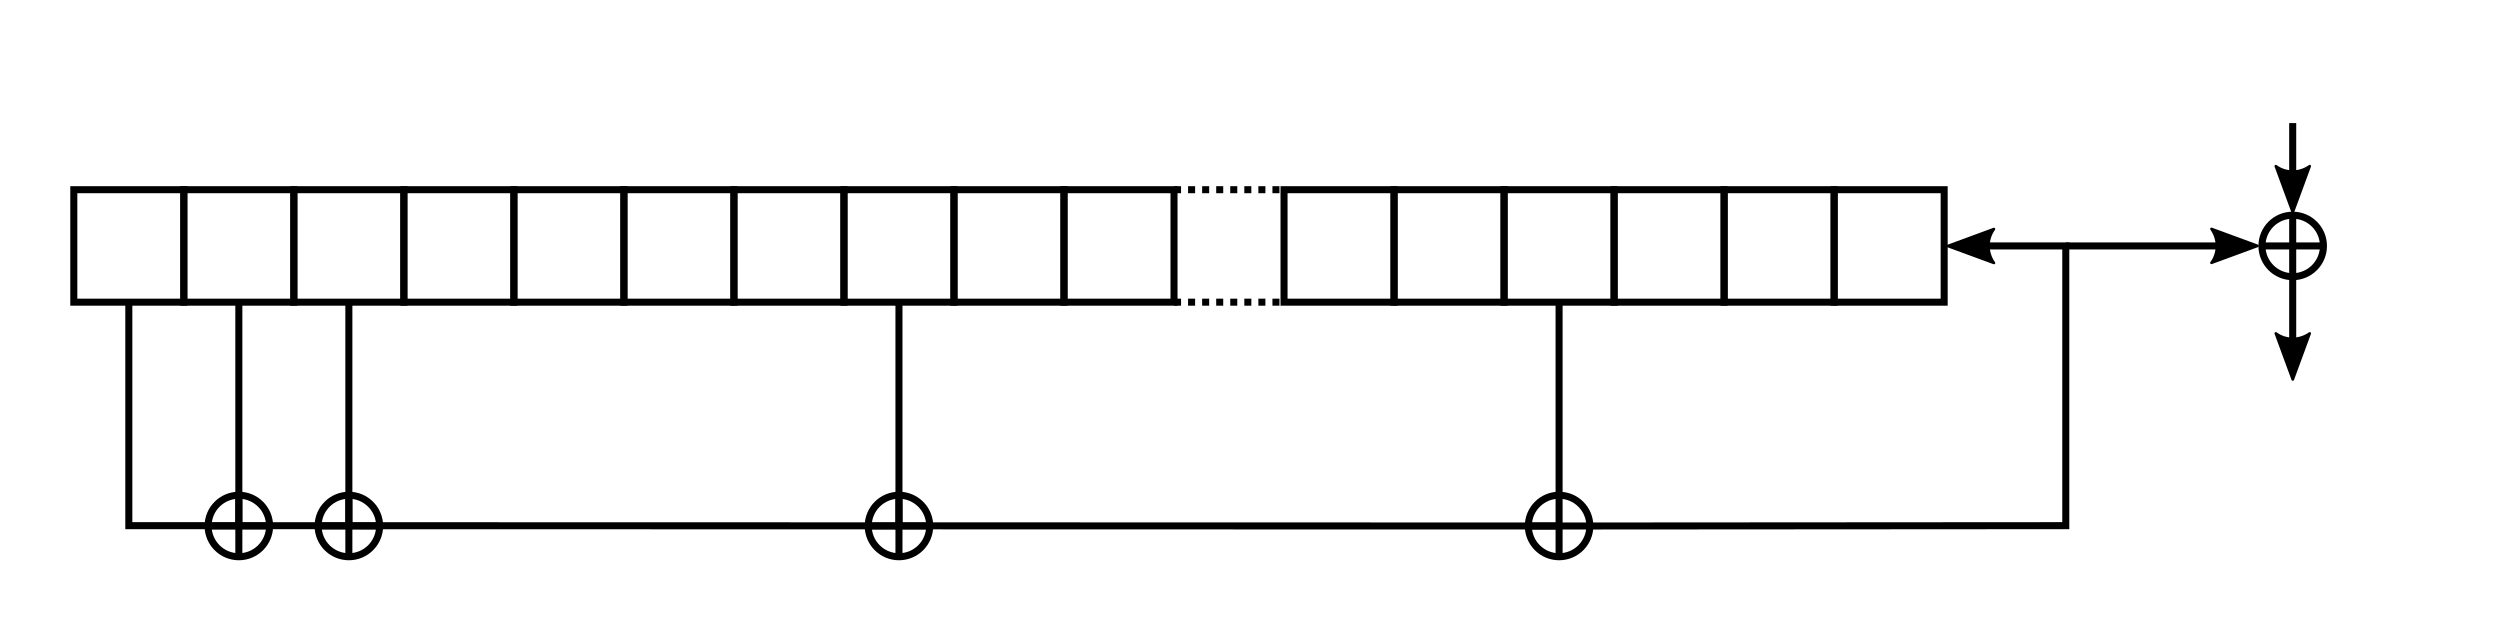
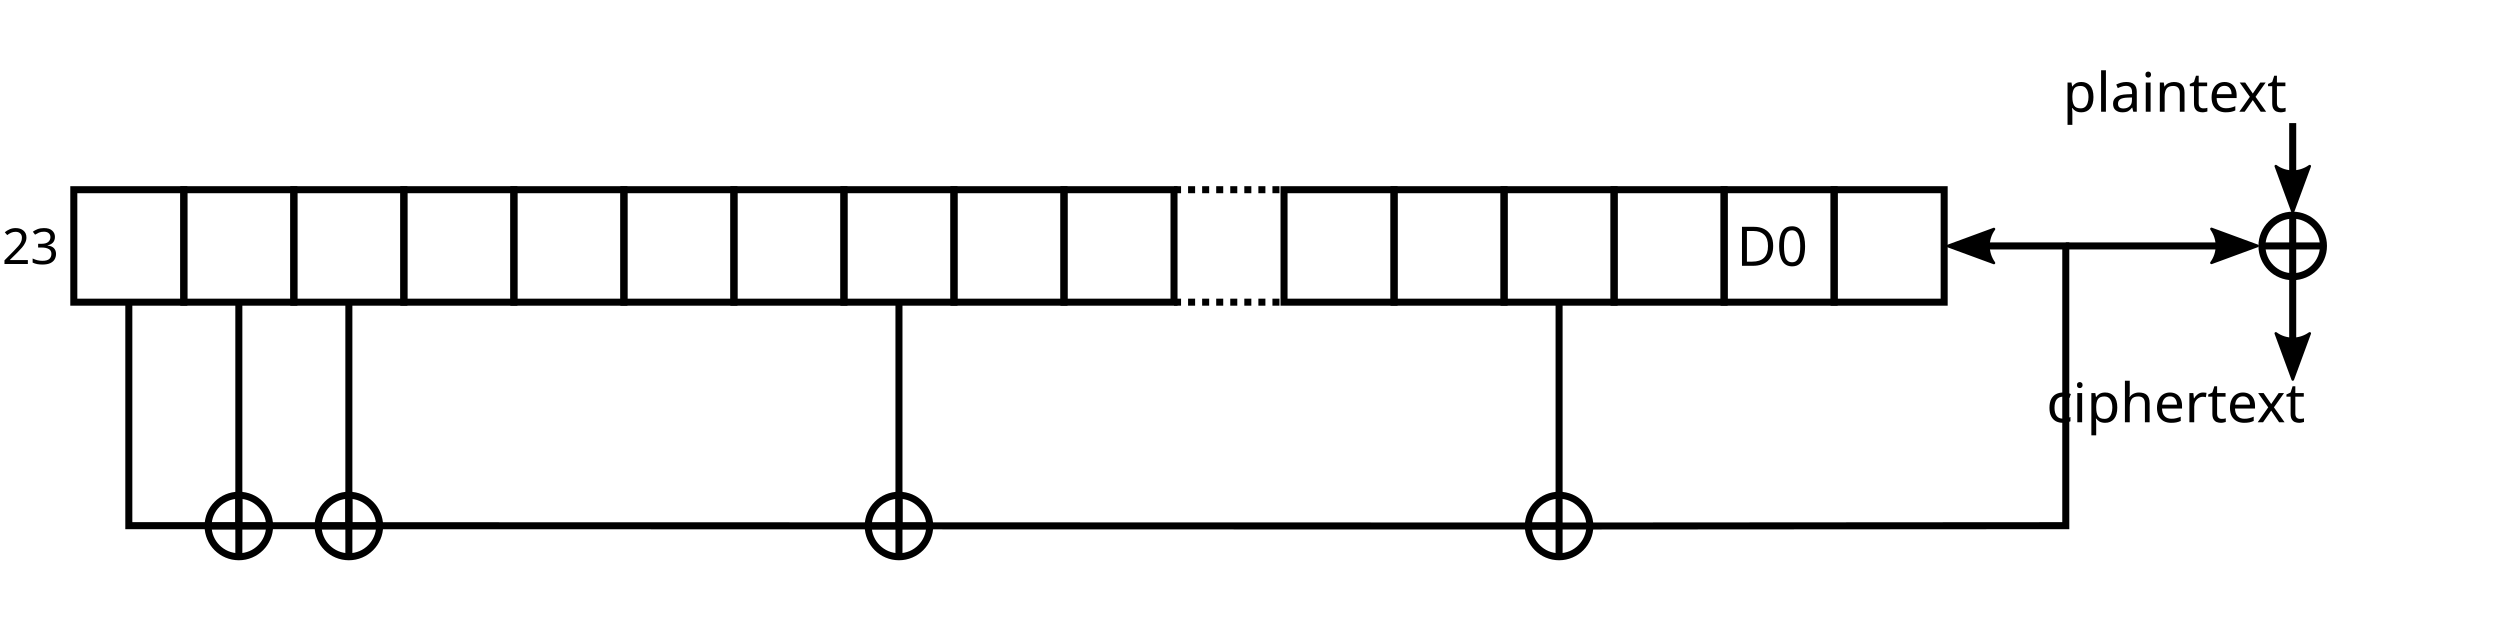
<svg xmlns="http://www.w3.org/2000/svg" width="355.645mm" height="89.702mm" viewBox="0 0 355.645 89.702" version="1.1" id="svg8">
  <defs id="defs2">
    <marker orient="auto" refY="0" refX="0" id="Arrow2Mstart" style="overflow:visible">
      <path id="path929" style="fill:#000000;fill-opacity:1;fill-rule:evenodd;stroke:#000000;stroke-width:0.625;stroke-linejoin:round;stroke-opacity:1" d="M 8.719,4.034 -2.207,0.016 8.719,-4.002 c -1.745,2.372 -1.735,5.617 -6e-7,8.035 z" transform="scale(0.6)" />
    </marker>
    <marker orient="auto" refY="0" refX="0" id="marker1896" style="overflow:visible">
      <path id="path1894" style="fill:#000000;fill-opacity:1;fill-rule:evenodd;stroke:#000000;stroke-width:0.625;stroke-linejoin:round;stroke-opacity:1" d="M 8.719,4.034 -2.207,0.016 8.719,-4.002 c -1.745,2.372 -1.735,5.617 -6e-7,8.035 z" transform="matrix(1.1,0,0,1.1,1.1,0)" />
    </marker>
    <marker orient="auto" refY="0" refX="0" id="Arrow2Lstart" style="overflow:visible">
      <path id="path923" style="fill:#000000;fill-opacity:1;fill-rule:evenodd;stroke:#000000;stroke-width:0.625;stroke-linejoin:round;stroke-opacity:1" d="M 8.719,4.034 -2.207,0.016 8.719,-4.002 c -1.745,2.372 -1.735,5.617 -6e-7,8.035 z" transform="matrix(1.1,0,0,1.1,1.1,0)" />
    </marker>
    <marker orient="auto" refY="0" refX="0" id="marker1740" style="overflow:visible">
      <path id="path1738" d="M 0,0 5,-5 -12.5,0 5,5 Z" style="fill:#000000;fill-opacity:1;fill-rule:evenodd;stroke:#000000;stroke-width:1pt;stroke-opacity:1" transform="matrix(0.4,0,0,0.4,4,0)" />
    </marker>
    <marker orient="auto" refY="0" refX="0" id="Arrow1Mstart" style="overflow:visible">
      <path id="path911" d="M 0,0 5,-5 -12.5,0 5,5 Z" style="fill:#000000;fill-opacity:1;fill-rule:evenodd;stroke:#000000;stroke-width:1pt;stroke-opacity:1" transform="matrix(0.4,0,0,0.4,4,0)" />
    </marker>
    <marker orient="auto" refY="0" refX="0" id="Arrow2Sstart" style="overflow:visible">
      <path id="path935" style="fill:#000000;fill-opacity:1;fill-rule:evenodd;stroke:#000000;stroke-width:0.625;stroke-linejoin:round;stroke-opacity:1" d="M 8.719,4.034 -2.207,0.016 8.719,-4.002 c -1.745,2.372 -1.735,5.617 -6e-7,8.035 z" transform="matrix(0.3,0,0,0.3,-0.69,0)" />
    </marker>
    <marker orient="auto" refY="0" refX="0" id="marker1432" style="overflow:visible">
      <path id="path1430" style="fill:#000000;fill-opacity:1;fill-rule:evenodd;stroke:#000000;stroke-width:0.625;stroke-linejoin:round;stroke-opacity:1" d="M 8.719,4.034 -2.207,0.016 8.719,-4.002 c -1.745,2.372 -1.735,5.617 -6e-7,8.035 z" transform="scale(-0.6)" />
    </marker>
    <marker orient="auto" refY="0" refX="0" id="marker1250" style="overflow:visible">
      <path id="path932" style="fill:#000000;fill-opacity:1;fill-rule:evenodd;stroke:#000000;stroke-width:0.625;stroke-linejoin:round;stroke-opacity:1" d="M 8.719,4.034 -2.207,0.016 8.719,-4.002 c -1.745,2.372 -1.735,5.617 -6e-7,8.035 z" transform="scale(-0.6)" />
    </marker>
    <marker orient="auto" refY="0" refX="0" id="Arrow1Mend" style="overflow:visible">
      <path id="path914" d="M 0,0 5,-5 -12.5,0 5,5 Z" style="fill:#000000;fill-opacity:1;fill-rule:evenodd;stroke:#000000;stroke-width:1pt;stroke-opacity:1" transform="matrix(-0.4,0,0,-0.4,-4,0)" />
    </marker>
    <marker orient="auto" refY="0" refX="0" id="Arrow2Lend" style="overflow:visible">
      <path id="path926" style="fill:#000000;fill-opacity:1;fill-rule:evenodd;stroke:#000000;stroke-width:0.625;stroke-linejoin:round;stroke-opacity:1" d="M 8.719,4.034 -2.207,0.016 8.719,-4.002 c -1.745,2.372 -1.735,5.617 -6e-7,8.035 z" transform="matrix(-1.1,0,0,-1.1,-1.1,0)" />
    </marker>
    <marker orient="auto" refY="0" refX="0" id="Arrow2Mend" style="overflow:visible">
      <path id="path937" style="fill:#000000;fill-opacity:1;fill-rule:evenodd;stroke:#000000;stroke-width:0.625;stroke-linejoin:round;stroke-opacity:1" d="M 8.719,4.034 -2.207,0.016 8.719,-4.002 c -1.745,2.372 -1.735,5.617 -6e-7,8.035 z" transform="scale(-0.6)" />
    </marker>
    <marker orient="auto" refY="0" refX="0" id="Arrow1Lend" style="overflow:visible">
      <path id="path913" d="M 0,0 5,-5 -12.5,0 5,5 Z" style="fill:#000000;fill-opacity:1;fill-rule:evenodd;stroke:#000000;stroke-width:1pt;stroke-opacity:1" transform="matrix(-0.8,0,0,-0.8,-10,0)" />
    </marker>
    <marker orient="auto" refY="0" refX="0" id="Arrow1Lstart" style="overflow:visible">
      <path id="path910" d="M 0,0 5,-5 -12.5,0 5,5 Z" style="fill:#000000;fill-opacity:1;fill-rule:evenodd;stroke:#000000;stroke-width:1pt;stroke-opacity:1" transform="matrix(0.8,0,0,0.8,10,0)" />
    </marker>
  </defs>
  <g id="layer1" transform="translate(117.2048,-95.23715)">
-     <flowRoot xml:space="preserve" id="flowRoot836-5-2" style="font-style:normal;font-weight:normal;font-size:40px;line-height:1;font-family:sans-serif;letter-spacing:0px;word-spacing:0px;fill:#000000;fill-opacity:1;stroke:none" transform="matrix(0.2645833,0,0,0.2645833,131.2942,6.88143)">
-       <flowRegion id="flowRegion838-9-5" style="line-height:1">
-         <rect id="rect840-8-8" width="132.14" height="97.571" x="10" y="446.091" style="line-height:1" />
-       </flowRegion>
-       <flowPara style="font-size:29.333px;line-height:1;text-align:center;text-anchor:middle" id="flowPara883-9">D0</flowPara>
-     </flowRoot>
+     <text xml:space="preserve" style="font-style:normal;font-weight:normal;font-size:10.583px;line-height:1;font-family:sans-serif;letter-spacing:0px;word-spacing:0px;fill:#000000;fill-opacity:1;stroke:none;stroke-width:0.265" x="151.421" y="133.049" id="text998">
+       <tspan x="151.421" y="133.049" id="tspan996" style="stroke-width:0.265">
+         <tspan x="151.421" y="133.049" style="font-size:7.761px;line-height:1;text-align:center;text-anchor:middle;stroke-width:0.265" id="tspan994">D0</tspan>
+       </tspan>
+     </text>
    <circle style="fill:none;stroke:#000000;stroke-width:1;stroke-miterlimit:4;stroke-dasharray:none" id="path837-0" cx="104.588" cy="170.064" r="4.375" />
    <path style="fill:none;stroke:#000000;stroke-width:1;stroke-linecap:butt;stroke-linejoin:miter;stroke-miterlimit:4;stroke-dasharray:none;stroke-opacity:1" d="m 100.248,170.064 h 8.788" id="path841-1" />
    <path style="fill:none;stroke:#000000;stroke-width:1;stroke-linecap:butt;stroke-linejoin:miter;stroke-miterlimit:4;stroke-dasharray:none;stroke-opacity:1" d="m 104.588,165.718 v 8.599" id="path843-0" />
-     <path style="fill:none;stroke:#000000;stroke-width:1;stroke-linecap:butt;stroke-linejoin:miter;stroke-miterlimit:4;stroke-dasharray:none;stroke-opacity:1" d="m 104.588,165.718 0,-27.494" id="path906" />
+     <path style="fill:none;stroke:#000000;stroke-width:1;stroke-linecap:butt;stroke-linejoin:miter;stroke-miterlimit:4;stroke-dasharray:none;stroke-opacity:1" d="M 104.588,165.718 V 138.224" id="path906" />
    <path style="fill:none;stroke:#000000;stroke-width:1;stroke-linecap:butt;stroke-linejoin:miter;stroke-miterlimit:4;stroke-dasharray:none;stroke-opacity:1;marker-end:url(#Arrow2Mend)" d="m 109.036,170.064 67.633,-0.047 v -39.793 h -15.452" id="path908" />
    <path style="fill:none;stroke:#000000;stroke-width:1;stroke-linecap:butt;stroke-linejoin:miter;stroke-miterlimit:4;stroke-dasharray:none;stroke-opacity:1;marker-end:url(#marker1250)" d="m 176.669,130.224 h 25.956" id="path882" />
    <circle style="fill:none;stroke:#000000;stroke-width:1;stroke-miterlimit:4;stroke-dasharray:none" id="path837-0-6" cx="208.95" cy="130.224" r="4.375" />
    <path style="fill:none;stroke:#000000;stroke-width:1;stroke-linecap:butt;stroke-linejoin:miter;stroke-miterlimit:4;stroke-dasharray:none;stroke-opacity:1" d="m 204.609,130.224 h 8.788" id="path841-1-7" />
    <path style="fill:none;stroke:#000000;stroke-width:1;stroke-linecap:butt;stroke-linejoin:miter;stroke-miterlimit:4;stroke-dasharray:none;stroke-opacity:1" d="m 208.95,125.877 v 8.599" id="path843-0-0" />
    <path style="fill:none;stroke:#000000;stroke-width:1;stroke-linecap:butt;stroke-linejoin:miter;stroke-miterlimit:4;stroke-dasharray:none;stroke-opacity:1;marker-start:url(#Arrow2Mstart)" d="M 208.95,124.105 V 112.748" id="path1426" />
    <path style="fill:none;stroke:#000000;stroke-width:1;stroke-linecap:butt;stroke-linejoin:miter;stroke-miterlimit:4;stroke-dasharray:none;stroke-opacity:1;marker-end:url(#marker1432)" d="m 208.95,134.476 v 13.421" id="path1428" />
-     <flowRoot xml:space="preserve" id="flowRoot836-5-2-5" style="font-style:normal;font-weight:normal;font-size:40px;line-height:1;font-family:sans-serif;letter-spacing:0px;word-spacing:0px;fill:#000000;fill-opacity:1;stroke:none" transform="matrix(0.2645833,0,0,0.2645833,188.5749,-14.93553)">
-       <flowRegion id="flowRegion838-9-5-1" style="line-height:1">
-         <rect id="rect840-8-8-7" width="132.14" height="97.571" x="10" y="446.091" style="line-height:1" />
-       </flowRegion>
-       <flowPara style="font-size:29.333px;line-height:1;text-align:center;text-anchor:middle" id="flowPara883-9-8">plaintext</flowPara>
-     </flowRoot>
-     <flowRoot xml:space="preserve" id="flowRoot836-5-2-5-9" style="font-style:normal;font-weight:normal;font-size:40px;line-height:1;font-family:sans-serif;letter-spacing:0px;word-spacing:0px;fill:#000000;fill-opacity:1;stroke:none" transform="matrix(0.2645833,0,0,0.2645833,183.1006,29.23655)">
-       <flowRegion id="flowRegion838-9-5-1-8" style="line-height:1">
-         <rect id="rect840-8-8-7-1" width="174.566" height="47.063" x="10" y="446.091" style="line-height:1" />
-       </flowRegion>
-       <flowPara style="font-size:29.333px;line-height:1;text-align:center;text-anchor:middle" id="flowPara883-9-8-2">ciphertext</flowPara>
-     </flowRoot>
-     <flowRoot xml:space="preserve" id="flowRoot836-5-2-9-5" style="font-style:normal;font-weight:normal;font-size:40px;line-height:1;font-family:sans-serif;letter-spacing:0px;word-spacing:0px;fill:#000000;fill-opacity:1;stroke:none" transform="matrix(0.2645833,0,0,0.2645833,-119.0534,6.676309)">
-       <flowRegion id="flowRegion838-9-5-7-1" style="line-height:1">
-         <rect id="rect840-8-8-9-3" width="132.14" height="97.571" x="10" y="446.091" style="line-height:1" />
-       </flowRegion>
-       <flowPara style="font-size:26.667px;line-height:1;text-align:center;text-anchor:middle" id="flowPara883-9-3-3">D23</flowPara>
-     </flowRoot>
+     <text xml:space="preserve" style="font-style:normal;font-weight:normal;font-size:10.583px;line-height:1;font-family:sans-serif;letter-spacing:0px;word-spacing:0px;fill:#000000;fill-opacity:1;stroke:none;stroke-width:0.265" x="208.702" y="111.134" id="text1004">
+       <tspan x="208.702" y="111.134" id="tspan1002" style="stroke-width:0.265">
+         <tspan x="208.702" y="111.134" style="font-size:7.761px;line-height:1;text-align:center;text-anchor:middle;stroke-width:0.265" id="tspan1000">plaintext</tspan>
+       </tspan>
+     </text>
+     <text xml:space="preserve" style="font-style:normal;font-weight:normal;font-size:10.583px;line-height:1;font-family:sans-serif;letter-spacing:0px;word-spacing:0px;fill:#000000;fill-opacity:1;stroke:none;stroke-width:0.265" x="208.84" y="155.306" id="text1010">
+       <tspan x="208.84" y="155.306" id="tspan1008" style="stroke-width:0.265">
+         <tspan x="208.84" y="155.306" style="font-size:7.761px;line-height:1;text-align:center;text-anchor:middle;stroke-width:0.265" id="tspan1006">ciphertext</tspan>
+       </tspan>
+     </text>
+     <text xml:space="preserve" style="font-style:normal;font-weight:normal;font-size:10.583px;line-height:1;font-family:sans-serif;letter-spacing:0px;word-spacing:0px;fill:#000000;fill-opacity:1;stroke:none;stroke-width:0.265" x="-98.941" y="132.792" id="text992">
+       <tspan x="-98.941" y="132.792" id="tspan990" style="stroke-width:0.265">
+         <tspan x="-98.941" y="132.792" style="font-size:7.056px;line-height:1;text-align:center;text-anchor:middle;stroke-width:0.265" id="tspan988">D23</tspan>
+       </tspan>
+     </text>
    <path style="fill:none;stroke:#000000;stroke-width:1;stroke-linecap:butt;stroke-linejoin:miter;stroke-miterlimit:4;stroke-dasharray:none;stroke-opacity:1" d="m -98.879,138.224 v 31.793 l 203.468,0.047" id="path166" />
    <path style="fill:none;stroke:#000000;stroke-width:1;stroke-linecap:butt;stroke-linejoin:miter;stroke-miterlimit:4;stroke-dasharray:none;stroke-opacity:1" d="m -83.228,138.224 v 31.793" id="path168" />
-     <path style="fill:none;stroke:#000000;stroke-width:1;stroke-linecap:butt;stroke-linejoin:miter;stroke-miterlimit:4;stroke-dasharray:none;stroke-opacity:1" d="m -67.576,138.224 0,31.793" id="path1053" />
+     <path style="fill:none;stroke:#000000;stroke-width:1;stroke-linecap:butt;stroke-linejoin:miter;stroke-miterlimit:4;stroke-dasharray:none;stroke-opacity:1" d="m -67.576,138.224 v 31.793" id="path1053" />
    <circle style="fill:none;stroke:#000000;stroke-width:1;stroke-miterlimit:4;stroke-dasharray:none" id="path837-0-8" cx="-83.228" cy="170.064" r="4.375" />
    <path style="fill:none;stroke:#000000;stroke-width:1;stroke-linecap:butt;stroke-linejoin:miter;stroke-miterlimit:4;stroke-dasharray:none;stroke-opacity:1" d="m -87.568,170.064 h 8.788" id="path841-1-8" />
    <path style="fill:none;stroke:#000000;stroke-width:1;stroke-linecap:butt;stroke-linejoin:miter;stroke-miterlimit:4;stroke-dasharray:none;stroke-opacity:1" d="m -83.228,165.718 v 8.599" id="path843-0-9" />
    <circle style="fill:none;stroke:#000000;stroke-width:1;stroke-miterlimit:4;stroke-dasharray:none" id="path837-0-2" cx="-67.576" cy="170.064" r="4.375" />
    <path style="fill:none;stroke:#000000;stroke-width:1;stroke-linecap:butt;stroke-linejoin:miter;stroke-miterlimit:4;stroke-dasharray:none;stroke-opacity:1" d="m -71.917,170.064 h 8.788" id="path841-1-6" />
    <path style="fill:none;stroke:#000000;stroke-width:1;stroke-linecap:butt;stroke-linejoin:miter;stroke-miterlimit:4;stroke-dasharray:none;stroke-opacity:1" d="m -67.576,165.718 v 8.599" id="path843-0-09" />
    <path style="fill:none;stroke:#000000;stroke-width:1;stroke-linecap:butt;stroke-linejoin:miter;stroke-miterlimit:4;stroke-dasharray:1, 1;stroke-dashoffset:0;stroke-opacity:1" d="m 49.809,138.224 15.651,-3e-5" id="path1086" />
    <path style="fill:none;stroke:#000000;stroke-width:1;stroke-linecap:butt;stroke-linejoin:miter;stroke-miterlimit:4;stroke-dasharray:1, 1;stroke-dashoffset:0;stroke-opacity:1" d="m 49.809,122.224 15.651,-3e-5" id="path1088" />
-     <path style="fill:none;stroke:#000000;stroke-width:1;stroke-linecap:butt;stroke-linejoin:miter;stroke-miterlimit:4;stroke-dasharray:none;stroke-opacity:1" d="m 10.68,138.224 0,31.793" id="path1053-8" />
+     <path style="fill:none;stroke:#000000;stroke-width:1;stroke-linecap:butt;stroke-linejoin:miter;stroke-miterlimit:4;stroke-dasharray:none;stroke-opacity:1" d="m 10.68,138.224 v 31.793" id="path1053-8" />
    <circle style="fill:none;stroke:#000000;stroke-width:1;stroke-miterlimit:4;stroke-dasharray:none" id="path837-0-2-4" cx="10.68" cy="170.064" r="4.375" />
    <path style="fill:none;stroke:#000000;stroke-width:1;stroke-linecap:butt;stroke-linejoin:miter;stroke-miterlimit:4;stroke-dasharray:none;stroke-opacity:1" d="M 6.34,170.064 H 15.128" id="path841-1-6-0" />
    <path style="fill:none;stroke:#000000;stroke-width:1;stroke-linecap:butt;stroke-linejoin:miter;stroke-miterlimit:4;stroke-dasharray:none;stroke-opacity:1" d="m 10.68,165.718 v 8.599" id="path843-0-09-7" />
    <rect style="fill:none;fill-opacity:1;stroke:#000000;stroke-width:1;stroke-linecap:butt;stroke-linejoin:miter;stroke-miterlimit:4;stroke-dasharray:none;stroke-dashoffset:0;stroke-opacity:1" id="rect107" width="15.651" height="16" x="-106.705" y="122.224" />
    <rect style="fill:none;fill-opacity:1;stroke:#000000;stroke-width:1;stroke-linecap:butt;stroke-linejoin:miter;stroke-miterlimit:4;stroke-dasharray:none;stroke-dashoffset:0;stroke-opacity:1" id="rect107-2" width="15.651" height="16" x="-91.053" y="122.224" />
    <rect style="fill:none;fill-opacity:1;stroke:#000000;stroke-width:1;stroke-linecap:butt;stroke-linejoin:miter;stroke-miterlimit:4;stroke-dasharray:none;stroke-dashoffset:0;stroke-opacity:1" id="rect107-8" width="15.651" height="16" x="-75.402" y="122.224" />
    <rect style="fill:none;fill-opacity:1;stroke:#000000;stroke-width:1;stroke-linecap:butt;stroke-linejoin:miter;stroke-miterlimit:4;stroke-dasharray:none;stroke-dashoffset:0;stroke-opacity:1" id="rect107-1" width="15.651" height="16" x="-59.751" y="122.224" />
    <rect style="fill:none;fill-opacity:1;stroke:#000000;stroke-width:1;stroke-linecap:butt;stroke-linejoin:miter;stroke-miterlimit:4;stroke-dasharray:none;stroke-dashoffset:0;stroke-opacity:1" id="rect107-80" width="15.651" height="16" x="-44.099" y="122.224" />
    <rect style="fill:none;fill-opacity:1;stroke:#000000;stroke-width:1;stroke-linecap:butt;stroke-linejoin:miter;stroke-miterlimit:4;stroke-dasharray:none;stroke-dashoffset:0;stroke-opacity:1" id="rect107-2-0" width="15.651" height="16" x="-28.448" y="122.224" />
    <rect style="fill:none;fill-opacity:1;stroke:#000000;stroke-width:1;stroke-linecap:butt;stroke-linejoin:miter;stroke-miterlimit:4;stroke-dasharray:none;stroke-dashoffset:0;stroke-opacity:1" id="rect107-8-7" width="15.651" height="16" x="-12.797" y="122.224" />
    <rect style="fill:none;fill-opacity:1;stroke:#000000;stroke-width:1;stroke-linecap:butt;stroke-linejoin:miter;stroke-miterlimit:4;stroke-dasharray:none;stroke-dashoffset:0;stroke-opacity:1" id="rect107-1-1" width="15.651" height="16" x="2.855" y="122.224" />
    <rect style="fill:none;fill-opacity:1;stroke:#000000;stroke-width:1;stroke-linecap:butt;stroke-linejoin:miter;stroke-miterlimit:4;stroke-dasharray:none;stroke-dashoffset:0;stroke-opacity:1" id="rect107-17" width="15.651" height="16" x="18.506" y="122.224" />
    <rect style="fill:none;fill-opacity:1;stroke:#000000;stroke-width:1;stroke-linecap:butt;stroke-linejoin:miter;stroke-miterlimit:4;stroke-dasharray:none;stroke-dashoffset:0;stroke-opacity:1" id="rect107-2-7" width="15.651" height="16" x="34.157" y="122.224" />
    <rect style="fill:none;fill-opacity:1;stroke:#000000;stroke-width:1;stroke-linecap:butt;stroke-linejoin:miter;stroke-miterlimit:4;stroke-dasharray:none;stroke-dashoffset:0;stroke-opacity:1" id="rect107-8-7-9" width="15.651" height="16" x="65.46" y="122.224" />
    <rect style="fill:none;fill-opacity:1;stroke:#000000;stroke-width:1;stroke-linecap:butt;stroke-linejoin:miter;stroke-miterlimit:4;stroke-dasharray:none;stroke-dashoffset:0;stroke-opacity:1" id="rect107-1-1-9" width="15.651" height="16" x="81.111" y="122.224" />
    <rect style="fill:none;fill-opacity:1;stroke:#000000;stroke-width:1;stroke-linecap:butt;stroke-linejoin:miter;stroke-miterlimit:4;stroke-dasharray:none;stroke-dashoffset:0;stroke-opacity:1" id="rect107-17-1" width="15.651" height="16" x="96.763" y="122.224" />
    <rect style="fill:none;fill-opacity:1;stroke:#000000;stroke-width:1;stroke-linecap:butt;stroke-linejoin:miter;stroke-miterlimit:4;stroke-dasharray:none;stroke-dashoffset:0;stroke-opacity:1" id="rect107-2-7-8" width="15.651" height="16" x="112.414" y="122.224" />
    <rect style="fill:none;fill-opacity:1;stroke:#000000;stroke-width:1;stroke-linecap:butt;stroke-linejoin:miter;stroke-miterlimit:4;stroke-dasharray:none;stroke-dashoffset:0;stroke-opacity:1" id="rect107-17-1-6" width="15.651" height="16" x="128.065" y="122.224" />
    <rect style="fill:none;fill-opacity:1;stroke:#000000;stroke-width:1;stroke-linecap:butt;stroke-linejoin:miter;stroke-miterlimit:4;stroke-dasharray:none;stroke-dashoffset:0;stroke-opacity:1" id="rect107-2-7-8-8" width="15.651" height="16" x="143.717" y="122.224" />
  </g>
</svg>
